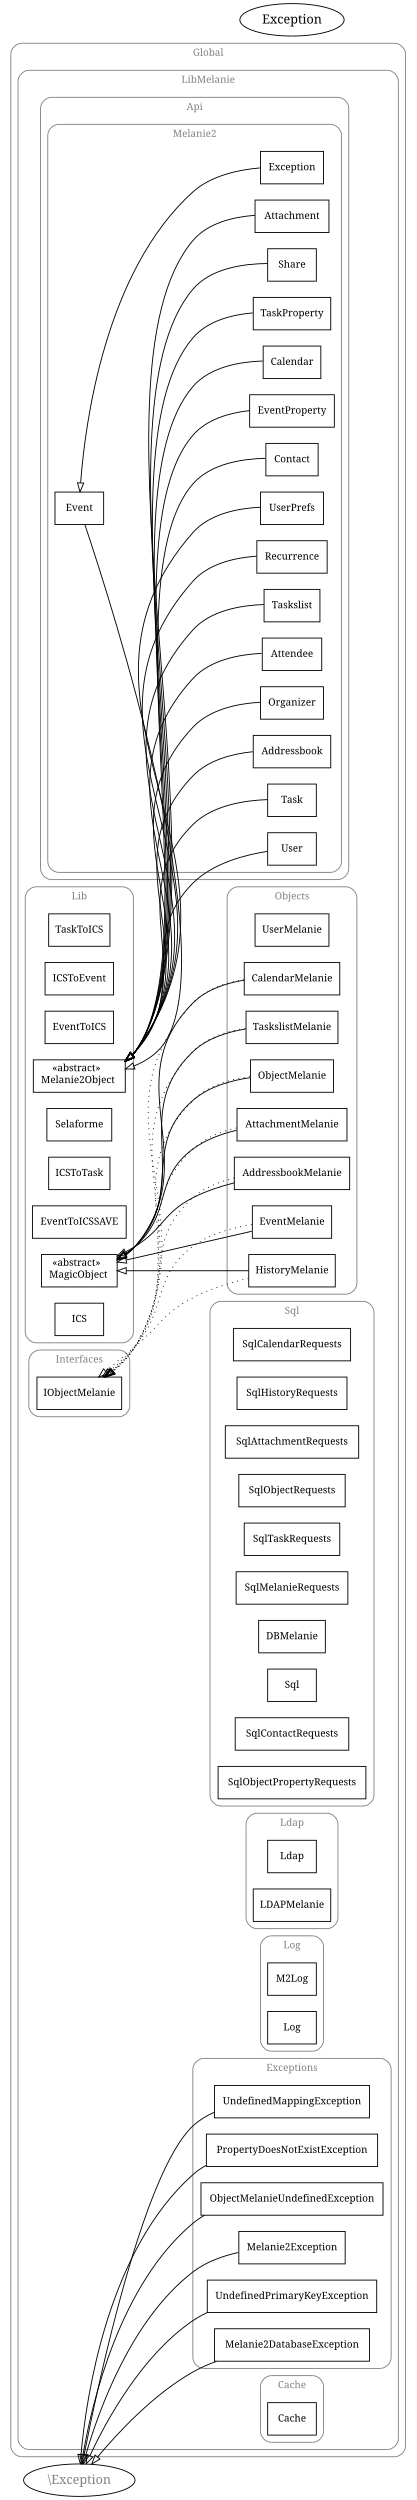
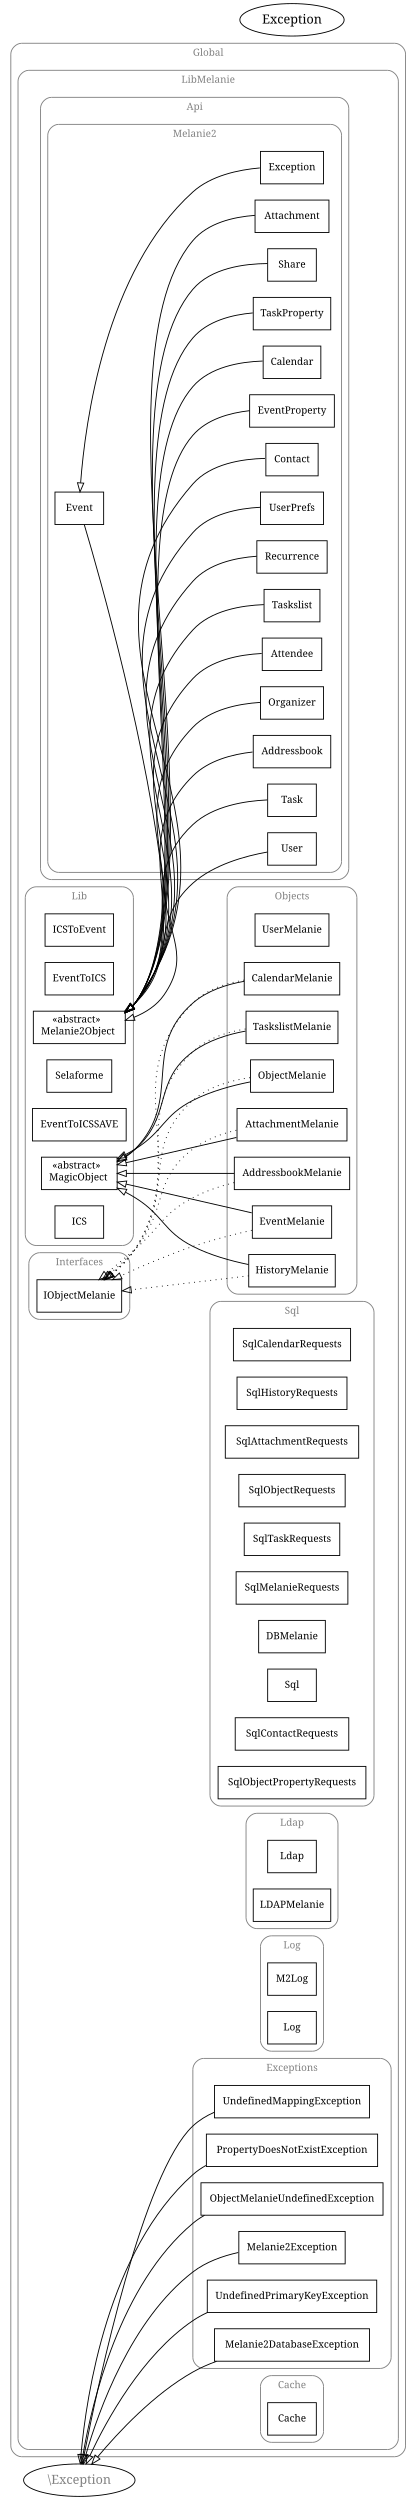
<svg xmlns="http://www.w3.org/2000/svg" width="462pt" height="2774pt" viewBox="0.00 0.00 462.00 2774.00">
  <g id="graph1" class="graph" transform="scale(1 1) rotate(0) translate(4 2770)">
    <polygon fill="white" stroke="white" points="-4,5 -4,-2770 459,-2770 459,5 -4,5" />
    <g id="graph2" class="cluster">
      <polyline fill="none" stroke="gray" points="20,-44 434,-44 " />
      <path fill="none" stroke="gray" d="M434,-44C440,-44 446,-50 446,-56" />
      <polyline fill="none" stroke="gray" points="446,-56 446,-2710 " />
      <path fill="none" stroke="gray" d="M446,-2710C446,-2716 440,-2722 434,-2722" />
      <polyline fill="none" stroke="gray" points="434,-2722 20,-2722 " />
      <path fill="none" stroke="gray" d="M20,-2722C14,-2722 8,-2716 8,-2710" />
      <polyline fill="none" stroke="gray" points="8,-2710 8,-56 " />
      <path fill="none" stroke="gray" d="M8,-56C8,-50 14,-44 20,-44" />
      <text text-anchor="middle" x="227" y="-2708.1" font-family="Times Roman,serif" font-size="11.00" fill="gray">Global</text>
    </g>
    <g id="graph3" class="cluster">
      <polyline fill="none" stroke="gray" points="28,-52 426,-52 " />
      <path fill="none" stroke="gray" d="M426,-52C432,-52 438,-58 438,-64" />
      <polyline fill="none" stroke="gray" points="438,-64 438,-2680 " />
      <path fill="none" stroke="gray" d="M438,-2680C438,-2686 432,-2692 426,-2692" />
      <polyline fill="none" stroke="gray" points="426,-2692 28,-2692 " />
      <path fill="none" stroke="gray" d="M28,-2692C22,-2692 16,-2686 16,-2680" />
      <polyline fill="none" stroke="gray" points="16,-2680 16,-64 " />
      <path fill="none" stroke="gray" d="M16,-64C16,-58 22,-52 28,-52" />
      <text text-anchor="middle" x="227" y="-2678.1" font-family="Times Roman,serif" font-size="11.00" fill="gray">LibMelanie</text>
    </g>
    <g id="graph4" class="cluster">
      <polyline fill="none" stroke="gray" points="53,-1794 371,-1794 " />
      <path fill="none" stroke="gray" d="M371,-1794C377,-1794 383,-1800 383,-1806" />
      <polyline fill="none" stroke="gray" points="383,-1806 383,-2650 " />
      <path fill="none" stroke="gray" d="M383,-2650C383,-2656 377,-2662 371,-2662" />
      <polyline fill="none" stroke="gray" points="371,-2662 53,-2662 " />
      <path fill="none" stroke="gray" d="M53,-2662C47,-2662 41,-2656 41,-2650" />
      <polyline fill="none" stroke="gray" points="41,-2650 41,-1806 " />
      <path fill="none" stroke="gray" d="M41,-1806C41,-1800 47,-1794 53,-1794" />
      <text text-anchor="middle" x="212" y="-2648.1" font-family="Times Roman,serif" font-size="11.00" fill="gray">Api</text>
    </g>
    <g id="graph5" class="cluster">
      <polyline fill="none" stroke="gray" points="61,-1802 363,-1802 " />
      <path fill="none" stroke="gray" d="M363,-1802C369,-1802 375,-1808 375,-1814" />
      <polyline fill="none" stroke="gray" points="375,-1814 375,-2620 " />
      <path fill="none" stroke="gray" d="M375,-2620C375,-2626 369,-2632 363,-2632" />
      <polyline fill="none" stroke="gray" points="363,-2632 61,-2632 " />
      <path fill="none" stroke="gray" d="M61,-2632C55,-2632 49,-2626 49,-2620" />
      <polyline fill="none" stroke="gray" points="49,-2620 49,-1814 " />
      <path fill="none" stroke="gray" d="M49,-1814C49,-1808 55,-1802 61,-1802" />
      <text text-anchor="middle" x="212" y="-2618.1" font-family="Times Roman,serif" font-size="11.00" fill="gray">Melanie2</text>
    </g>
    <g id="graph6" class="cluster">
      <polyline fill="none" stroke="gray" points="260,-1334 380,-1334 " />
      <path fill="none" stroke="gray" d="M380,-1334C386,-1334 392,-1340 392,-1346" />
      <polyline fill="none" stroke="gray" points="392,-1346 392,-1774 " />
      <path fill="none" stroke="gray" d="M392,-1774C392,-1780 386,-1786 380,-1786" />
      <polyline fill="none" stroke="gray" points="380,-1786 260,-1786 " />
      <path fill="none" stroke="gray" d="M260,-1786C254,-1786 248,-1780 248,-1774" />
      <polyline fill="none" stroke="gray" points="248,-1774 248,-1346 " />
      <path fill="none" stroke="gray" d="M248,-1346C248,-1340 254,-1334 260,-1334" />
      <text text-anchor="middle" x="320" y="-1772.1" font-family="Times Roman,serif" font-size="11.00" fill="gray">Objects</text>
    </g>
    <g id="graph7" class="cluster">
      <polyline fill="none" stroke="gray" points="241,-766 399,-766 " />
      <path fill="none" stroke="gray" d="M399,-766C405,-766 411,-772 411,-778" />
      <polyline fill="none" stroke="gray" points="411,-778 411,-1314 " />
      <path fill="none" stroke="gray" d="M411,-1314C411,-1320 405,-1326 399,-1326" />
      <polyline fill="none" stroke="gray" points="399,-1326 241,-1326 " />
      <path fill="none" stroke="gray" d="M241,-1326C235,-1326 229,-1320 229,-1314" />
      <polyline fill="none" stroke="gray" points="229,-1314 229,-778 " />
      <path fill="none" stroke="gray" d="M229,-778C229,-772 235,-766 241,-766" />
      <text text-anchor="middle" x="320" y="-1312.1" font-family="Times Roman,serif" font-size="11.00" fill="gray">Sql</text>
    </g>
    <g id="graph8" class="cluster">
      <polyline fill="none" stroke="gray" points="281,-630 359,-630 " />
      <path fill="none" stroke="gray" d="M359,-630C365,-630 371,-636 371,-642" />
      <polyline fill="none" stroke="gray" points="371,-642 371,-746 " />
      <path fill="none" stroke="gray" d="M371,-746C371,-752 365,-758 359,-758" />
      <polyline fill="none" stroke="gray" points="359,-758 281,-758 " />
      <path fill="none" stroke="gray" d="M281,-758C275,-758 269,-752 269,-746" />
      <polyline fill="none" stroke="gray" points="269,-746 269,-642 " />
      <path fill="none" stroke="gray" d="M269,-642C269,-636 275,-630 281,-630" />
      <text text-anchor="middle" x="320" y="-744.1" font-family="Times Roman,serif" font-size="11.00" fill="gray">Ldap</text>
    </g>
    <g id="graph9" class="cluster">
      <polyline fill="none" stroke="gray" points="297,-494 343,-494 " />
      <path fill="none" stroke="gray" d="M343,-494C349,-494 355,-500 355,-506" />
      <polyline fill="none" stroke="gray" points="355,-506 355,-610 " />
      <path fill="none" stroke="gray" d="M355,-610C355,-616 349,-622 343,-622" />
      <polyline fill="none" stroke="gray" points="343,-622 297,-622 " />
      <path fill="none" stroke="gray" d="M297,-622C291,-622 285,-616 285,-610" />
      <polyline fill="none" stroke="gray" points="285,-610 285,-506 " />
      <path fill="none" stroke="gray" d="M285,-506C285,-500 291,-494 297,-494" />
      <text text-anchor="middle" x="320" y="-608.1" font-family="Times Roman,serif" font-size="11.00" fill="gray">Log</text>
    </g>
    <g id="graph10" class="cluster">
-       <polyline fill="none" stroke="gray" points="36,-1280 132,-1280 " />
-       <path fill="none" stroke="gray" d="M132,-1280C138,-1280 144,-1286 144,-1292" />
-       <polyline fill="none" stroke="gray" points="144,-1292 144,-1774 " />
-       <path fill="none" stroke="gray" d="M144,-1774C144,-1780 138,-1786 132,-1786" />
-       <polyline fill="none" stroke="gray" points="132,-1786 36,-1786 " />
-       <path fill="none" stroke="gray" d="M36,-1786C30,-1786 24,-1780 24,-1774" />
-       <polyline fill="none" stroke="gray" points="24,-1774 24,-1292 " />
-       <path fill="none" stroke="gray" d="M24,-1292C24,-1286 30,-1280 36,-1280" />
-       <text text-anchor="middle" x="84" y="-1772.1" font-family="Times Roman,serif" font-size="11.00" fill="gray">Lib</text>
-     </g>
-     <g id="graph11" class="cluster">
      <polyline fill="none" stroke="gray" points="222,-142 418,-142 " />
      <path fill="none" stroke="gray" d="M418,-142C424,-142 430,-148 430,-154" />
      <polyline fill="none" stroke="gray" points="430,-154 430,-474 " />
      <path fill="none" stroke="gray" d="M430,-474C430,-480 424,-486 418,-486" />
      <polyline fill="none" stroke="gray" points="418,-486 222,-486 " />
      <path fill="none" stroke="gray" d="M222,-486C216,-486 210,-480 210,-474" />
      <polyline fill="none" stroke="gray" points="210,-474 210,-154 " />
      <path fill="none" stroke="gray" d="M210,-154C210,-148 216,-142 222,-142" />
      <text text-anchor="middle" x="320" y="-472.1" font-family="Times Roman,serif" font-size="11.00" fill="gray">Exceptions</text>
    </g>
+     <g id="graph11" class="cluster">
+       <polyline fill="none" stroke="gray" points="36,-1388 132,-1388 " />
+       <path fill="none" stroke="gray" d="M132,-1388C138,-1388 144,-1394 144,-1400" />
+       <polyline fill="none" stroke="gray" points="144,-1400 144,-1774 " />
+       <path fill="none" stroke="gray" d="M144,-1774C144,-1780 138,-1786 132,-1786" />
+       <polyline fill="none" stroke="gray" points="132,-1786 36,-1786 " />
+       <path fill="none" stroke="gray" d="M36,-1786C30,-1786 24,-1780 24,-1774" />
+       <polyline fill="none" stroke="gray" points="24,-1774 24,-1400 " />
+       <path fill="none" stroke="gray" d="M24,-1400C24,-1394 30,-1388 36,-1388" />
+       <text text-anchor="middle" x="84" y="-1772.1" font-family="Times Roman,serif" font-size="11.00" fill="gray">Lib</text>
+     </g>
    <g id="graph12" class="cluster">
-       <polyline fill="none" stroke="gray" points="40,-1198 128,-1198 " />
-       <path fill="none" stroke="gray" d="M128,-1198C134,-1198 140,-1204 140,-1210" />
-       <polyline fill="none" stroke="gray" points="140,-1210 140,-1260 " />
-       <path fill="none" stroke="gray" d="M140,-1260C140,-1266 134,-1272 128,-1272" />
-       <polyline fill="none" stroke="gray" points="128,-1272 40,-1272 " />
-       <path fill="none" stroke="gray" d="M40,-1272C34,-1272 28,-1266 28,-1260" />
-       <polyline fill="none" stroke="gray" points="28,-1260 28,-1210 " />
-       <path fill="none" stroke="gray" d="M28,-1210C28,-1204 34,-1198 40,-1198" />
-       <text text-anchor="middle" x="84" y="-1258.1" font-family="Times Roman,serif" font-size="11.00" fill="gray">Interfaces</text>
+       <polyline fill="none" stroke="gray" points="40,-1306 128,-1306 " />
+       <path fill="none" stroke="gray" d="M128,-1306C134,-1306 140,-1312 140,-1318" />
+       <polyline fill="none" stroke="gray" points="140,-1318 140,-1368 " />
+       <path fill="none" stroke="gray" d="M140,-1368C140,-1374 134,-1380 128,-1380" />
+       <polyline fill="none" stroke="gray" points="128,-1380 40,-1380 " />
+       <path fill="none" stroke="gray" d="M40,-1380C34,-1380 28,-1374 28,-1368" />
+       <polyline fill="none" stroke="gray" points="28,-1368 28,-1318 " />
+       <path fill="none" stroke="gray" d="M28,-1318C28,-1312 34,-1306 40,-1306" />
+       <text text-anchor="middle" x="84" y="-1366.1" font-family="Times Roman,serif" font-size="11.00" fill="gray">Interfaces</text>
    </g>
    <g id="graph13" class="cluster">
      <polyline fill="none" stroke="gray" points="297,-60 343,-60 " />
      <path fill="none" stroke="gray" d="M343,-60C349,-60 355,-66 355,-72" />
      <polyline fill="none" stroke="gray" points="355,-72 355,-122 " />
      <path fill="none" stroke="gray" d="M355,-122C355,-128 349,-134 343,-134" />
      <polyline fill="none" stroke="gray" points="343,-134 297,-134 " />
      <path fill="none" stroke="gray" d="M297,-134C291,-134 285,-128 285,-122" />
      <polyline fill="none" stroke="gray" points="285,-122 285,-72 " />
      <path fill="none" stroke="gray" d="M285,-72C285,-66 291,-60 297,-60" />
      <text text-anchor="middle" x="320" y="-120.1" font-family="Times Roman,serif" font-size="11.00" fill="gray">Cache</text>
    </g>
    <g id="node5" class="node">
      <polygon fill="none" stroke="black" points="361,-2548 279,-2548 279,-2512 361,-2512 361,-2548" />
      <text text-anchor="middle" x="320" y="-2527.1" font-family="Times Roman,serif" font-size="11.00">Attachment</text>
    </g>
-     <g id="node55" class="node">
-       <polygon fill="none" stroke="black" points="135,-1594 33,-1594 33,-1558 135,-1558 135,-1594" />
-       <text text-anchor="start" x="54" y="-1581.43" font-family="Times Roman,serif" font-size="11.00">«abstract»</text>
-       <text text-anchor="start" x="41.5" y="-1568.23" font-family="Times Roman,serif" font-size="11.00">Melanie2Object</text>
+     <g id="node60" class="node">
+       <polygon fill="none" stroke="black" points="135,-1648 33,-1648 33,-1612 135,-1612 135,-1648" />
+       <text text-anchor="start" x="54" y="-1635.43" font-family="Times Roman,serif" font-size="11.00">«abstract»</text>
+       <text text-anchor="start" x="41.5" y="-1622.23" font-family="Times Roman,serif" font-size="11.00">Melanie2Object</text>
    </g>
    <g id="edge14" class="edge">
-       <path fill="none" stroke="black" d="M278.811,-2531.06C255.021,-2529.3 226.606,-2522.69 210,-2503 80.747,-2349.72 261.771,-1766.71 146,-1603 145.089,-1601.71 144.103,-1600.48 143.052,-1599.32" />
-       <polygon fill="none" stroke="black" points="145.085,-1596.44 135.286,-1592.41 140.434,-1601.67 145.085,-1596.44" />
+       <path fill="none" stroke="black" d="M278.842,-2531.03C255.064,-2529.27 226.65,-2522.66 210,-2503 88.137,-2359.14 255.208,-1810.69 146,-1657 145.086,-1655.71 144.097,-1654.49 143.044,-1653.32" />
+       <polygon fill="none" stroke="black" points="145.071,-1650.44 135.267,-1646.42 140.427,-1655.68 145.071,-1650.44" />
    </g>
    <g id="node6" class="node">
      <polygon fill="none" stroke="black" points="347,-2494 293,-2494 293,-2458 347,-2458 347,-2494" />
      <text text-anchor="middle" x="320" y="-2473.1" font-family="Times Roman,serif" font-size="11.00">Share</text>
    </g>
    <g id="edge24" class="edge">
-       <path fill="none" stroke="black" d="M292.811,-2477.58C267.276,-2477.44 230.082,-2472.71 210,-2449 88.137,-2305.14 255.208,-1756.69 146,-1603 145.086,-1601.71 144.097,-1600.49 143.044,-1599.32" />
-       <polygon fill="none" stroke="black" points="145.071,-1596.44 135.267,-1592.42 140.427,-1601.68 145.071,-1596.44" />
+       <path fill="none" stroke="black" d="M292.837,-2477.56C267.323,-2477.4 230.143,-2472.66 210,-2449 95.525,-2314.56 248.647,-1800.67 146,-1657 145.083,-1655.72 144.091,-1654.49 143.035,-1653.33" />
+       <polygon fill="none" stroke="black" points="145.055,-1650.44 135.245,-1646.44 140.419,-1655.69 145.055,-1650.44" />
    </g>
    <g id="node7" class="node">
      <polygon fill="none" stroke="black" points="363,-2440 277,-2440 277,-2404 363,-2404 363,-2440" />
      <text text-anchor="middle" x="320" y="-2419.1" font-family="Times Roman,serif" font-size="11.00">TaskProperty</text>
    </g>
    <g id="edge34" class="edge">
-       <path fill="none" stroke="black" d="M276.414,-2422.8C253.175,-2420.75 226.127,-2413.94 210,-2395 95.525,-2260.56 248.647,-1746.67 146,-1603 145.083,-1601.72 144.091,-1600.49 143.035,-1599.33" />
-       <polygon fill="none" stroke="black" points="145.055,-1596.44 135.245,-1592.44 140.419,-1601.69 145.055,-1596.44" />
+       <path fill="none" stroke="black" d="M276.456,-2422.77C253.231,-2420.71 226.182,-2413.89 210,-2395 102.91,-2269.98 242.088,-1790.66 146,-1657 145.079,-1655.72 144.084,-1654.5 143.025,-1653.33" />
+       <polygon fill="none" stroke="black" points="145.037,-1650.44 135.22,-1646.46 140.409,-1655.69 145.037,-1650.44" />
    </g>
    <g id="node8" class="node">
      <polygon fill="none" stroke="black" points="352,-2386 288,-2386 288,-2350 352,-2350 352,-2386" />
      <text text-anchor="middle" x="320" y="-2365.1" font-family="Times Roman,serif" font-size="11.00">Calendar</text>
    </g>
    <g id="edge40" class="edge">
-       <path fill="none" stroke="black" d="M287.384,-2369.42C262.283,-2368.6 228.805,-2362.95 210,-2341 102.91,-2215.98 242.088,-1736.66 146,-1603 145.079,-1601.72 144.084,-1600.5 143.025,-1599.33" />
-       <polygon fill="none" stroke="black" points="145.037,-1596.44 135.22,-1592.46 140.409,-1601.69 145.037,-1596.44" />
+       <path fill="none" stroke="black" d="M287.424,-2369.39C262.347,-2368.54 228.879,-2362.89 210,-2341 110.292,-2225.39 235.532,-1780.65 146,-1657 145.075,-1655.72 144.076,-1654.5 143.014,-1653.34" />
+       <polygon fill="none" stroke="black" points="145.016,-1650.44 135.191,-1646.48 140.399,-1655.71 145.016,-1650.44" />
    </g>
    <g id="node9" class="node">
      <polygon fill="none" stroke="black" points="367,-2332 273,-2332 273,-2296 367,-2296 367,-2332" />
      <text text-anchor="middle" x="320" y="-2311.1" font-family="Times Roman,serif" font-size="11.00">EventProperty</text>
    </g>
    <g id="edge42" class="edge">
-       <path fill="none" stroke="black" d="M272.899,-2314.37C250.545,-2311.92 225.412,-2304.87 210,-2287 110.292,-2171.39 235.532,-1726.65 146,-1603 145.075,-1601.72 144.076,-1600.5 143.014,-1599.34" />
-       <polygon fill="none" stroke="black" points="145.016,-1596.44 135.191,-1592.48 140.399,-1601.71 145.016,-1596.44" />
+       <path fill="none" stroke="black" d="M272.959,-2314.31C250.62,-2311.85 225.482,-2304.81 210,-2287 117.67,-2180.8 228.98,-1770.65 146,-1657 145.07,-1655.73 144.066,-1654.51 143,-1653.35" />
+       <polygon fill="none" stroke="black" points="144.991,-1650.45 135.157,-1646.5 140.387,-1655.72 144.991,-1650.45" />
    </g>
    <g id="node10" class="node">
      <polygon fill="none" stroke="black" points="355,-2602 285,-2602 285,-2566 355,-2566 355,-2602" />
      <text text-anchor="middle" x="320" y="-2581.1" font-family="Times Roman,serif" font-size="11.00">Exception</text>
    </g>
    <g id="node12" class="node">
      <polygon fill="none" stroke="black" points="111,-2224 57,-2224 57,-2188 111,-2188 111,-2224" />
      <text text-anchor="middle" x="84" y="-2203.1" font-family="Times Roman,serif" font-size="11.00">Event</text>
    </g>
    <g id="edge44" class="edge">
      <path fill="none" stroke="black" d="M284.282,-2583.66C260.549,-2581.59 230.159,-2575.17 210,-2557 112.726,-2469.35 90.508,-2301.12 85.467,-2234.34" />
      <polygon fill="none" stroke="black" points="88.945,-2233.9 84.774,-2224.16 81.961,-2234.37 88.945,-2233.9" />
    </g>
    <g id="node11" class="node">
      <polygon fill="none" stroke="black" points="349,-2278 291,-2278 291,-2242 349,-2242 349,-2278" />
      <text text-anchor="middle" x="320" y="-2257.1" font-family="Times Roman,serif" font-size="11.00">Contact</text>
    </g>
    <g id="edge46" class="edge">
-       <path fill="none" stroke="black" d="M290.495,-2261.43C265.176,-2260.91 229.74,-2255.7 210,-2233 117.67,-2126.8 228.98,-1716.65 146,-1603 145.07,-1601.73 144.066,-1600.51 143,-1599.35" />
-       <polygon fill="none" stroke="black" points="144.991,-1596.45 135.157,-1592.5 140.387,-1601.72 144.991,-1596.45" />
+       <path fill="none" stroke="black" d="M290.05,-2261.37C264.799,-2260.77 229.717,-2255.46 210,-2233 40.085,-2039.42 298.864,-1864.31 146,-1657 145.064,-1655.73 144.055,-1654.52 142.984,-1653.36" />
+       <polygon fill="none" stroke="black" points="144.962,-1650.45 135.118,-1646.53 140.372,-1655.73 144.962,-1650.45" />
    </g>
    <g id="edge50" class="edge">
-       <path fill="none" stroke="black" d="M90.225,-2187.74C120.136,-2098.58 244.937,-1709.31 178,-1612 170.031,-1600.41 157.784,-1592.55 144.736,-1587.22" />
-       <polygon fill="none" stroke="black" points="145.737,-1583.86 135.143,-1583.77 143.367,-1590.45 145.737,-1583.86" />
+       <path fill="none" stroke="black" d="M89.585,-2187.6C107.053,-2128.97 160.516,-1941.01 178,-1781 183.552,-1730.19 206.966,-1708.11 178,-1666 170.031,-1654.41 157.784,-1646.55 144.736,-1641.22" />
+       <polygon fill="none" stroke="black" points="145.737,-1637.86 135.143,-1637.77 143.367,-1644.45 145.737,-1637.86" />
    </g>
    <g id="node13" class="node">
      <polygon fill="none" stroke="black" points="355,-2224 285,-2224 285,-2188 355,-2188 355,-2224" />
      <text text-anchor="middle" x="320" y="-2203.1" font-family="Times Roman,serif" font-size="11.00">UserPrefs</text>
    </g>
    <g id="edge52" class="edge">
-       <path fill="none" stroke="black" d="M284.946,-2207.19C260.25,-2206 228.42,-2199.99 210,-2179 40.085,-1985.42 298.864,-1810.31 146,-1603 145.064,-1601.73 144.055,-1600.52 142.984,-1599.36" />
-       <polygon fill="none" stroke="black" points="144.962,-1596.45 135.118,-1592.53 140.372,-1601.73 144.962,-1596.45" />
+       <path fill="none" stroke="black" d="M284.756,-2207.12C260.132,-2205.86 228.473,-2199.81 210,-2179 54.817,-2004.21 285.781,-1844.33 146,-1657 145.057,-1655.74 144.041,-1654.53 142.964,-1653.38" />
+       <polygon fill="none" stroke="black" points="144.928,-1650.45 135.07,-1646.57 140.355,-1655.75 144.928,-1650.45" />
    </g>
    <g id="node14" class="node">
      <polygon fill="none" stroke="black" points="359,-2170 281,-2170 281,-2134 359,-2134 359,-2170" />
      <text text-anchor="middle" x="320" y="-2149.1" font-family="Times Roman,serif" font-size="11.00">Recurrence</text>
    </g>
    <g id="edge56" class="edge">
-       <path fill="none" stroke="black" d="M280.784,-2152.87C256.813,-2151.18 227.494,-2144.7 210,-2125 54.817,-1950.21 285.781,-1790.33 146,-1603 145.057,-1601.74 144.041,-1600.53 142.964,-1599.38" />
-       <polygon fill="none" stroke="black" points="144.928,-1596.45 135.07,-1592.57 140.355,-1601.75 144.928,-1596.45" />
+       <path fill="none" stroke="black" d="M280.877,-2152.79C256.943,-2151.06 227.631,-2144.58 210,-2125 69.531,-1968.98 272.715,-1824.38 146,-1657 145.048,-1655.74 144.025,-1654.54 142.941,-1653.4" />
+       <polygon fill="none" stroke="black" points="144.885,-1650.45 135.012,-1646.61 140.334,-1655.77 144.885,-1650.45" />
    </g>
    <g id="node15" class="node">
      <polygon fill="none" stroke="black" points="351,-2116 289,-2116 289,-2080 351,-2080 351,-2116" />
      <text text-anchor="middle" x="320" y="-2095.1" font-family="Times Roman,serif" font-size="11.00">Taskslist</text>
    </g>
    <g id="edge58" class="edge">
-       <path fill="none" stroke="black" d="M288.94,-2099.21C263.88,-2098.39 229.67,-2092.85 210,-2071 69.531,-1914.98 272.715,-1770.38 146,-1603 145.048,-1601.74 144.025,-1600.54 142.941,-1599.4" />
-       <polygon fill="none" stroke="black" points="144.885,-1596.45 135.012,-1592.61 140.334,-1601.77 144.885,-1596.45" />
+       <path fill="none" stroke="black" d="M288.788,-2099.11C263.81,-2098.2 229.794,-2092.6 210,-2071 84.219,-1933.73 259.672,-1804.46 146,-1657 145.059,-1655.78 144.052,-1654.61 142.987,-1653.5" />
+       <polygon fill="none" stroke="black" points="145.107,-1650.71 135.23,-1646.87 140.56,-1656.03 145.107,-1650.71" />
    </g>
    <g id="node16" class="node">
      <polygon fill="none" stroke="black" points="353,-2062 287,-2062 287,-2026 353,-2026 353,-2062" />
      <text text-anchor="middle" x="320" y="-2041.1" font-family="Times Roman,serif" font-size="11.00">Attendee</text>
    </g>
    <g id="edge60" class="edge">
-       <path fill="none" stroke="black" d="M286.243,-2045.01C261.543,-2043.81 229.13,-2037.88 210,-2017 84.219,-1879.73 259.672,-1750.46 146,-1603 145.059,-1601.78 144.052,-1600.61 142.987,-1599.5" />
-       <polygon fill="none" stroke="black" points="145.107,-1596.71 135.23,-1592.87 140.56,-1602.03 145.107,-1596.71" />
+       <path fill="none" stroke="black" d="M286.378,-2044.88C261.748,-2043.62 229.364,-2037.66 210,-2017 98.869,-1898.43 246.662,-1784.58 146,-1657 145.046,-1655.79 144.026,-1654.63 142.95,-1653.53" />
+       <polygon fill="none" stroke="black" points="145.04,-1650.71 135.138,-1646.94 140.529,-1656.06 145.04,-1650.71" />
    </g>
    <g id="node17" class="node">
      <polygon fill="none" stroke="black" points="355,-2008 285,-2008 285,-1972 355,-1972 355,-2008" />
      <text text-anchor="middle" x="320" y="-1987.1" font-family="Times Roman,serif" font-size="11.00">Organizer</text>
    </g>
    <g id="edge66" class="edge">
-       <path fill="none" stroke="black" d="M284.829,-1990.8C260.404,-1989.37 228.961,-1983.23 210,-1963 98.869,-1844.43 246.662,-1730.58 146,-1603 145.046,-1601.79 144.026,-1600.63 142.95,-1599.53" />
-       <polygon fill="none" stroke="black" points="145.04,-1596.71 135.138,-1592.94 140.529,-1602.06 145.04,-1596.71" />
+       <path fill="none" stroke="black" d="M284.753,-1990.61C260.455,-1989.06 229.196,-1982.87 210,-1963 113.463,-1863.07 233.704,-1764.76 146,-1657 145.027,-1655.8 143.991,-1654.66 142.901,-1653.57" />
+       <polygon fill="none" stroke="black" points="144.951,-1650.72 135.016,-1647.04 140.488,-1656.11 144.951,-1650.72" />
    </g>
    <g id="node18" class="node">
      <polygon fill="none" stroke="black" points="363,-1954 277,-1954 277,-1918 363,-1918 363,-1954" />
      <text text-anchor="middle" x="320" y="-1933.1" font-family="Times Roman,serif" font-size="11.00">Addressbook</text>
    </g>
    <g id="edge68" class="edge">
-       <path fill="none" stroke="black" d="M276.483,-1935.91C253.705,-1933.53 227.078,-1926.68 210,-1909 113.463,-1809.07 233.704,-1710.76 146,-1603 145.027,-1601.8 143.991,-1600.66 142.901,-1599.57" />
-       <polygon fill="none" stroke="black" points="144.951,-1596.72 135.016,-1593.04 140.488,-1602.11 144.951,-1596.72" />
+       <path fill="none" stroke="black" d="M276.23,-1935.56C253.66,-1933.04 227.311,-1926.17 210,-1909 127.963,-1827.62 220.831,-1745.05 146,-1657 145.026,-1655.85 143.994,-1654.75 142.913,-1653.7" />
+       <polygon fill="none" stroke="black" points="145.11,-1650.98 135.143,-1647.38 140.693,-1656.41 145.11,-1650.98" />
    </g>
    <g id="node19" class="node">
      <polygon fill="none" stroke="black" points="347,-1900 293,-1900 293,-1864 347,-1864 347,-1900" />
      <text text-anchor="middle" x="320" y="-1879.1" font-family="Times Roman,serif" font-size="11.00">Task</text>
    </g>
    <g id="edge78" class="edge">
-       <path fill="none" stroke="black" d="M292.728,-1882.75C267.861,-1881.9 231.778,-1876.6 210,-1855 127.963,-1773.62 220.831,-1691.05 146,-1603 145.026,-1601.85 143.994,-1600.75 142.913,-1599.7" />
-       <polygon fill="none" stroke="black" points="145.11,-1596.98 135.143,-1593.38 140.693,-1602.41 145.11,-1596.98" />
+       <path fill="none" stroke="black" d="M292.564,-1882.4C267.932,-1881.28 232.313,-1875.76 210,-1855 142.295,-1792 208.111,-1725.52 146,-1657 145.113,-1656.02 144.184,-1655.08 143.219,-1654.16" />
+       <polygon fill="none" stroke="black" points="145.205,-1651.27 135.196,-1647.8 140.853,-1656.76 145.205,-1651.27" />
    </g>
    <g id="node20" class="node">
      <polygon fill="none" stroke="black" points="347,-1846 293,-1846 293,-1810 347,-1810 347,-1846" />
      <text text-anchor="middle" x="320" y="-1825.1" font-family="Times Roman,serif" font-size="11.00">User</text>
    </g>
    <g id="edge84" class="edge">
-       <path fill="none" stroke="black" d="M292.947,-1825.35C268.234,-1821.55 232.255,-1812.32 210,-1790 147.974,-1727.8 205.55,-1667.58 146,-1603 145.105,-1602.03 144.168,-1601.09 143.196,-1600.19" />
-       <polygon fill="none" stroke="black" points="145.16,-1597.28 135.133,-1593.86 140.837,-1602.78 145.16,-1597.28" />
+       <path fill="none" stroke="black" d="M292.595,-1824.56C268.325,-1820.24 233.239,-1810.69 210,-1790 161.006,-1746.38 193.253,-1702.5 146,-1657 144.916,-1655.96 143.786,-1654.95 142.616,-1653.98" />
+       <polygon fill="none" stroke="black" points="144.565,-1651.07 134.402,-1648.08 140.482,-1656.76 144.565,-1651.07" />
    </g>
    <g id="node22" class="node">
      <polygon fill="none" stroke="black" points="361,-1756 279,-1756 279,-1720 361,-1720 361,-1756" />
      <text text-anchor="middle" x="320" y="-1735.1" font-family="Times Roman,serif" font-size="11.00">UserMelanie</text>
    </g>
    <g id="node23" class="node">
      <polygon fill="none" stroke="black" points="364,-1432 276,-1432 276,-1396 364,-1396 364,-1432" />
      <text text-anchor="middle" x="320" y="-1411.1" font-family="Times Roman,serif" font-size="11.00">EventMelanie</text>
    </g>
-     <g id="node51" class="node">
-       <polygon fill="none" stroke="black" points="126,-1378 42,-1378 42,-1342 126,-1342 126,-1378" />
-       <text text-anchor="start" x="54" y="-1365.43" font-family="Times Roman,serif" font-size="11.00">«abstract»</text>
-       <text text-anchor="start" x="50.5" y="-1352.23" font-family="Times Roman,serif" font-size="11.00">MagicObject</text>
+     <g id="node57" class="node">
+       <polygon fill="none" stroke="black" points="126,-1486 42,-1486 42,-1450 126,-1450 126,-1486" />
+       <text text-anchor="start" x="54" y="-1473.43" font-family="Times Roman,serif" font-size="11.00">«abstract»</text>
+       <text text-anchor="start" x="50.5" y="-1460.23" font-family="Times Roman,serif" font-size="11.00">MagicObject</text>
    </g>
    <g id="edge16" class="edge">
-       <path fill="none" stroke="black" d="M275.333,-1403.78C235.705,-1394.71 177.795,-1381.46 136.076,-1371.92" />
-       <polygon fill="none" stroke="black" points="136.634,-1368.45 126.105,-1369.63 135.073,-1375.28 136.634,-1368.45" />
-     </g>
-     <g id="node65" class="node">
-       <polygon fill="none" stroke="black" points="131,-1242 37,-1242 37,-1206 131,-1206 131,-1242" />
-       <text text-anchor="middle" x="84" y="-1221.1" font-family="Times Roman,serif" font-size="11.00">IObjectMelanie</text>
+       <path fill="none" stroke="black" d="M275.333,-1424.22C235.705,-1433.29 177.795,-1446.54 136.076,-1456.08" />
+       <polygon fill="none" stroke="black" points="135.073,-1452.72 126.105,-1458.37 136.634,-1459.55 135.073,-1452.72" />
+     </g>
+     <g id="node63" class="node">
+       <polygon fill="none" stroke="black" points="131,-1350 37,-1350 37,-1314 131,-1314 131,-1350" />
+       <text text-anchor="middle" x="84" y="-1329.1" font-family="Times Roman,serif" font-size="11.00">IObjectMelanie</text>
    </g>
    <g id="edge18" class="edge">
-       <path fill="none" stroke="black" stroke-dasharray="1,5" d="M275.284,-1411.15C253.794,-1407.88 228.71,-1401.05 210,-1387 164.468,-1352.8 182.597,-1319.63 146,-1276 137.748,-1266.16 127.484,-1256.72 117.697,-1248.64" />
-       <polygon fill="none" stroke="black" points="119.64,-1245.72 109.644,-1242.21 115.268,-1251.18 119.64,-1245.72" />
+       <path fill="none" stroke="black" stroke-dasharray="1,5" d="M275.347,-1404.86C255.16,-1400.27 231.142,-1394.15 210,-1387 182.974,-1377.86 153.716,-1365.26 130.203,-1354.43" />
+       <polygon fill="none" stroke="black" points="131.375,-1351.12 120.832,-1350.07 128.42,-1357.46 131.375,-1351.12" />
    </g>
    <g id="node24" class="node">
      <polygon fill="none" stroke="black" points="368,-1378 272,-1378 272,-1342 368,-1342 368,-1378" />
      <text text-anchor="middle" x="320" y="-1357.1" font-family="Times Roman,serif" font-size="11.00">HistoryMelanie</text>
    </g>
    <g id="edge20" class="edge">
-       <path fill="none" stroke="black" d="M271.957,-1360C232.532,-1360 176.8,-1360 136.266,-1360" />
-       <polygon fill="none" stroke="black" points="136.046,-1356.5 126.046,-1360 136.046,-1363.5 136.046,-1356.5" />
+       <path fill="none" stroke="black" d="M271.739,-1366.87C251.88,-1370.94 229.102,-1377.28 210,-1387 176.832,-1403.88 177.615,-1421.36 146,-1441 142.618,-1443.1 139.045,-1445.12 135.39,-1447.04" />
+       <polygon fill="none" stroke="black" points="133.599,-1444.02 126.199,-1451.6 136.712,-1450.29 133.599,-1444.02" />
    </g>
    <g id="edge22" class="edge">
-       <path fill="none" stroke="black" stroke-dasharray="1,5" d="M271.74,-1351.61C251.88,-1346.96 229.102,-1340.03 210,-1330 177.05,-1312.7 174.48,-1299.96 146,-1276 135.396,-1267.08 123.76,-1257.31 113.461,-1248.68" />
-       <polygon fill="none" stroke="black" points="115.445,-1245.78 105.533,-1242.03 110.948,-1251.14 115.445,-1245.78" />
+       <path fill="none" stroke="black" stroke-dasharray="1,5" d="M271.957,-1354.3C234.268,-1349.83 181.676,-1343.59 141.705,-1338.85" />
+       <polygon fill="none" stroke="black" points="141.914,-1335.35 131.572,-1337.64 141.09,-1342.3 141.914,-1335.35" />
    </g>
    <g id="node25" class="node">
      <polygon fill="none" stroke="black" points="373,-1702 267,-1702 267,-1666 373,-1666 373,-1702" />
      <text text-anchor="middle" x="320" y="-1681.1" font-family="Times Roman,serif" font-size="11.00">CalendarMelanie</text>
    </g>
    <g id="edge28" class="edge">
-       <path fill="none" stroke="black" d="M266.929,-1682.43C246.669,-1679.17 224.888,-1672.01 210,-1657 123.143,-1569.45 225.109,-1481.61 146,-1387 142.87,-1383.26 139.122,-1380.02 135.039,-1377.22" />
-       <polygon fill="none" stroke="black" points="136.673,-1374.12 126.28,-1372.06 133.124,-1380.15 136.673,-1374.12" />
+       <path fill="none" stroke="black" d="M266.852,-1681.12C247.058,-1677.63 225.629,-1670.64 210,-1657 151.678,-1606.09 199.789,-1550.68 146,-1495 142.793,-1491.68 139.109,-1488.74 135.17,-1486.15" />
+       <polygon fill="none" stroke="black" points="136.64,-1482.96 126.226,-1481.01 133.15,-1489.03 136.64,-1482.96" />
    </g>
    <g id="edge30" class="edge">
-       <path fill="none" stroke="black" stroke-dasharray="1,5" d="M266.986,-1683.01C246.487,-1679.87 224.516,-1672.64 210,-1657 93.177,-1531.16 231.266,-1425.04 146,-1276 140.011,-1265.53 131.066,-1256.24 121.821,-1248.5" />
-       <polygon fill="none" stroke="black" points="123.715,-1245.54 113.687,-1242.12 119.394,-1251.05 123.715,-1245.54" />
+       <path fill="none" stroke="black" stroke-dasharray="1,5" d="M266.91,-1682.45C246.648,-1679.19 224.869,-1672.03 210,-1657 122.339,-1568.42 211.307,-1490.14 146,-1384 139.558,-1373.53 130.277,-1364.14 120.85,-1356.32" />
+       <polygon fill="none" stroke="black" points="122.984,-1353.55 112.956,-1350.13 118.664,-1359.05 122.984,-1353.55" />
    </g>
    <g id="node26" class="node">
      <polygon fill="none" stroke="black" points="371,-1648 269,-1648 269,-1612 371,-1612 371,-1648" />
      <text text-anchor="middle" x="320" y="-1627.1" font-family="Times Roman,serif" font-size="11.00">TaskslistMelanie</text>
    </g>
    <g id="edge62" class="edge">
-       <path fill="none" stroke="black" d="M268.468,-1628.19C247.959,-1624.95 225.582,-1617.86 210,-1603 137.544,-1533.9 212.327,-1462.01 146,-1387 142.768,-1383.34 138.951,-1380.16 134.824,-1377.4" />
-       <polygon fill="none" stroke="black" points="136.415,-1374.28 126.007,-1372.3 132.908,-1380.34 136.415,-1374.28" />
+       <path fill="none" stroke="black" d="M268.481,-1625.9C248.682,-1622.25 226.819,-1615.48 210,-1603 165.189,-1569.76 187.826,-1531.93 146,-1495 142.642,-1492.04 138.907,-1489.35 134.984,-1486.94" />
+       <polygon fill="none" stroke="black" points="136.609,-1483.84 126.163,-1482.07 133.224,-1489.97 136.609,-1483.84" />
    </g>
    <g id="edge64" class="edge">
-       <path fill="none" stroke="black" stroke-dasharray="1,5" d="M268.324,-1628.99C247.541,-1625.9 224.996,-1618.72 210,-1603 107.796,-1495.83 221.259,-1403.54 146,-1276 139.871,-1265.61 130.88,-1256.34 121.636,-1248.61" />
-       <polygon fill="none" stroke="black" points="123.536,-1245.65 113.512,-1242.22 119.209,-1251.16 123.536,-1245.65" />
+       <path fill="none" stroke="black" stroke-dasharray="1,5" d="M268.44,-1628.22C247.927,-1624.98 225.554,-1617.89 210,-1603 136.749,-1532.88 201.454,-1468.9 146,-1384 139.218,-1373.62 129.74,-1364.21 120.233,-1356.34" />
+       <polygon fill="none" stroke="black" points="122.323,-1353.53 112.298,-1350.11 117.998,-1359.04 122.323,-1353.53" />
    </g>
    <g id="node27" class="node">
      <polygon fill="none" stroke="black" points="366,-1594 274,-1594 274,-1558 366,-1558 366,-1594" />
      <text text-anchor="middle" x="320" y="-1573.1" font-family="Times Roman,serif" font-size="11.00">ObjectMelanie</text>
    </g>
    <g id="edge70" class="edge">
-       <path fill="none" stroke="black" d="M273.257,-1574.15C251.799,-1571.07 227.333,-1564.13 210,-1549 151.678,-1498.09 199.789,-1442.68 146,-1387 142.793,-1383.68 139.109,-1380.74 135.17,-1378.15" />
-       <polygon fill="none" stroke="black" points="136.64,-1374.96 126.226,-1373.01 133.15,-1381.03 136.64,-1374.96" />
+       <path fill="none" stroke="black" d="M273.372,-1569.46C253.136,-1565.41 229.628,-1558.99 210,-1549 176.832,-1532.12 177.615,-1514.64 146,-1495 142.618,-1492.9 139.045,-1490.88 135.39,-1488.96" />
+       <polygon fill="none" stroke="black" points="136.712,-1485.71 126.199,-1484.4 133.599,-1491.98 136.712,-1485.71" />
    </g>
    <g id="edge72" class="edge">
-       <path fill="none" stroke="black" stroke-dasharray="1,5" d="M273.351,-1575.37C251.386,-1572.64 226.46,-1565.63 210,-1549 122.339,-1460.42 211.307,-1382.14 146,-1276 139.558,-1265.53 130.277,-1256.14 120.85,-1248.32" />
-       <polygon fill="none" stroke="black" points="122.984,-1245.55 112.956,-1242.13 118.664,-1251.05 122.984,-1245.55" />
+       <path fill="none" stroke="black" stroke-dasharray="1,5" d="M273.491,-1574.23C251.957,-1571.19 227.359,-1564.25 210,-1549 150.904,-1497.09 191.795,-1447.95 146,-1384 138.715,-1373.83 128.995,-1364.44 119.416,-1356.52" />
+       <polygon fill="none" stroke="black" points="121.474,-1353.69 111.459,-1350.23 117.133,-1359.18 121.474,-1353.69" />
    </g>
    <g id="node28" class="node">
      <polygon fill="none" stroke="black" points="381,-1540 259,-1540 259,-1504 381,-1504 381,-1540" />
      <text text-anchor="middle" x="320" y="-1519.1" font-family="Times Roman,serif" font-size="11.00">AttachmentMelanie</text>
    </g>
    <g id="edge74" class="edge">
-       <path fill="none" stroke="black" d="M258.3,-1515.77C241.436,-1511.8 223.977,-1505.37 210,-1495 165.189,-1461.76 187.826,-1423.93 146,-1387 142.642,-1384.04 138.907,-1381.35 134.984,-1378.94" />
-       <polygon fill="none" stroke="black" points="136.609,-1375.84 126.163,-1374.07 133.224,-1381.97 136.609,-1375.84" />
+       <path fill="none" stroke="black" d="M258.302,-1507.88C220.227,-1499.17 171.938,-1488.12 135.846,-1479.86" />
+       <polygon fill="none" stroke="black" points="136.538,-1476.43 126.009,-1477.61 134.976,-1483.25 136.538,-1476.43" />
    </g>
    <g id="edge76" class="edge">
-       <path fill="none" stroke="black" stroke-dasharray="1,5" d="M258.498,-1518.36C240.95,-1514.52 223.068,-1507.51 210,-1495 136.749,-1424.88 201.454,-1360.9 146,-1276 139.218,-1265.62 129.74,-1256.21 120.233,-1248.34" />
-       <polygon fill="none" stroke="black" points="122.323,-1245.53 112.298,-1242.11 117.998,-1251.04 122.323,-1245.53" />
+       <path fill="none" stroke="black" stroke-dasharray="1,5" d="M258.22,-1515.87C241.355,-1511.9 223.914,-1505.45 210,-1495 164.468,-1460.8 182.597,-1427.63 146,-1384 137.748,-1374.16 127.484,-1364.72 117.697,-1356.64" />
+       <polygon fill="none" stroke="black" points="119.64,-1353.72 109.644,-1350.21 115.268,-1359.18 119.64,-1353.72" />
    </g>
    <g id="node29" class="node">
      <polygon fill="none" stroke="black" points="384,-1486 256,-1486 256,-1450 384,-1450 384,-1486" />
      <text text-anchor="middle" x="320" y="-1465.1" font-family="Times Roman,serif" font-size="11.00">AddressbookMelanie</text>
    </g>
    <g id="edge80" class="edge">
-       <path fill="none" stroke="black" d="M255.969,-1457.53C240.42,-1453.58 224.195,-1448.22 210,-1441 176.832,-1424.12 177.615,-1406.64 146,-1387 142.618,-1384.9 139.045,-1382.88 135.39,-1380.96" />
-       <polygon fill="none" stroke="black" points="136.712,-1377.71 126.199,-1376.4 133.599,-1383.98 136.712,-1377.71" />
+       <path fill="none" stroke="black" d="M255.824,-1468C218.306,-1468 171.55,-1468 136.288,-1468" />
+       <polygon fill="none" stroke="black" points="136.202,-1464.5 126.202,-1468 136.202,-1471.5 136.202,-1464.5" />
    </g>
    <g id="edge82" class="edge">
-       <path fill="none" stroke="black" stroke-dasharray="1,5" d="M255.996,-1462.93C239.482,-1458.95 222.779,-1452.23 210,-1441 150.904,-1389.09 191.795,-1339.95 146,-1276 138.715,-1265.83 128.995,-1256.44 119.416,-1248.52" />
-       <polygon fill="none" stroke="black" points="121.474,-1245.69 111.459,-1242.23 117.133,-1251.18 121.474,-1245.69" />
+       <path fill="none" stroke="black" stroke-dasharray="1,5" d="M255.831,-1457.79C240.286,-1453.84 224.097,-1448.41 210,-1441 176.288,-1423.27 174.818,-1408.91 146,-1384 135.601,-1375.01 124.094,-1365.3 113.845,-1356.73" />
+       <polygon fill="none" stroke="black" points="115.862,-1353.85 105.941,-1350.13 111.378,-1359.23 115.862,-1353.85" />
    </g>
    <g id="node31" class="node">
      <polygon fill="none" stroke="black" points="385,-1296 255,-1296 255,-1260 385,-1260 385,-1296" />
      <text text-anchor="middle" x="320" y="-1275.1" font-family="Times Roman,serif" font-size="11.00">SqlCalendarRequests</text>
    </g>
    <g id="node32" class="node">
      <polygon fill="none" stroke="black" points="381,-1242 259,-1242 259,-1206 381,-1206 381,-1242" />
      <text text-anchor="middle" x="320" y="-1221.1" font-family="Times Roman,serif" font-size="11.00">SqlHistoryRequests</text>
    </g>
    <g id="node33" class="node">
      <polygon fill="none" stroke="black" points="394,-1188 246,-1188 246,-1152 394,-1152 394,-1188" />
      <text text-anchor="middle" x="320" y="-1167.1" font-family="Times Roman,serif" font-size="11.00">SqlAttachmentRequests</text>
    </g>
    <g id="node34" class="node">
      <polygon fill="none" stroke="black" points="379,-1134 261,-1134 261,-1098 379,-1098 379,-1134" />
      <text text-anchor="middle" x="320" y="-1113.1" font-family="Times Roman,serif" font-size="11.00">SqlObjectRequests</text>
    </g>
    <g id="node35" class="node">
      <polygon fill="none" stroke="black" points="373,-1080 267,-1080 267,-1044 373,-1044 373,-1080" />
      <text text-anchor="middle" x="320" y="-1059.1" font-family="Times Roman,serif" font-size="11.00">SqlTaskRequests</text>
    </g>
    <g id="node36" class="node">
      <polygon fill="none" stroke="black" points="382,-1026 258,-1026 258,-990 382,-990 382,-1026" />
      <text text-anchor="middle" x="320" y="-1005.1" font-family="Times Roman,serif" font-size="11.00">SqlMelanieRequests</text>
    </g>
    <g id="node37" class="node">
      <polygon fill="none" stroke="black" points="357,-972 283,-972 283,-936 357,-936 357,-972" />
      <text text-anchor="middle" x="320" y="-951.1" font-family="Times Roman,serif" font-size="11.00">DBMelanie</text>
    </g>
    <g id="node38" class="node">
      <polygon fill="none" stroke="black" points="347,-918 293,-918 293,-882 347,-882 347,-918" />
      <text text-anchor="middle" x="320" y="-897.1" font-family="Times Roman,serif" font-size="11.00">Sql</text>
    </g>
    <g id="node39" class="node">
      <polygon fill="none" stroke="black" points="383,-864 257,-864 257,-828 383,-828 383,-864" />
      <text text-anchor="middle" x="320" y="-843.1" font-family="Times Roman,serif" font-size="11.00">SqlContactRequests</text>
    </g>
    <g id="node40" class="node">
      <polygon fill="none" stroke="black" points="402,-810 238,-810 238,-774 402,-774 402,-810" />
      <text text-anchor="middle" x="320" y="-789.1" font-family="Times Roman,serif" font-size="11.00">SqlObjectPropertyRequests</text>
    </g>
    <g id="node42" class="node">
      <polygon fill="none" stroke="black" points="347,-728 293,-728 293,-692 347,-692 347,-728" />
      <text text-anchor="middle" x="320" y="-707.1" font-family="Times Roman,serif" font-size="11.00">Ldap</text>
    </g>
    <g id="node43" class="node">
      <polygon fill="none" stroke="black" points="363,-674 277,-674 277,-638 363,-638 363,-674" />
      <text text-anchor="middle" x="320" y="-653.1" font-family="Times Roman,serif" font-size="11.00">LDAPMelanie</text>
    </g>
    <g id="node45" class="node">
      <polygon fill="none" stroke="black" points="347,-592 293,-592 293,-556 347,-556 347,-592" />
      <text text-anchor="middle" x="320" y="-571.1" font-family="Times Roman,serif" font-size="11.00">M2Log</text>
    </g>
    <g id="node46" class="node">
      <polygon fill="none" stroke="black" points="347,-538 293,-538 293,-502 347,-502 347,-538" />
      <text text-anchor="middle" x="320" y="-517.1" font-family="Times Roman,serif" font-size="11.00">Log</text>
    </g>
    <g id="node48" class="node">
-       <polygon fill="none" stroke="black" points="118,-1756 50,-1756 50,-1720 118,-1720 118,-1756" />
-       <text text-anchor="middle" x="84" y="-1735.1" font-family="Times Roman,serif" font-size="11.00">TaskToICS</text>
-     </g>
-     <g id="node49" class="node">
-       <polygon fill="none" stroke="black" points="122,-1702 46,-1702 46,-1666 122,-1666 122,-1702" />
-       <text text-anchor="middle" x="84" y="-1681.1" font-family="Times Roman,serif" font-size="11.00">ICSToEvent</text>
-     </g>
-     <g id="node50" class="node">
-       <polygon fill="none" stroke="black" points="122,-1648 46,-1648 46,-1612 122,-1612 122,-1648" />
-       <text text-anchor="middle" x="84" y="-1627.1" font-family="Times Roman,serif" font-size="11.00">EventToICS</text>
-     </g>
-     <g id="node52" class="node">
-       <polygon fill="none" stroke="black" points="120,-1540 48,-1540 48,-1504 120,-1504 120,-1540" />
-       <text text-anchor="middle" x="84" y="-1519.1" font-family="Times Roman,serif" font-size="11.00">Selaforme</text>
-     </g>
-     <g id="node53" class="node">
-       <polygon fill="none" stroke="black" points="118,-1486 50,-1486 50,-1450 118,-1450 118,-1486" />
-       <text text-anchor="middle" x="84" y="-1465.1" font-family="Times Roman,serif" font-size="11.00">ICSToTask</text>
-     </g>
-     <g id="node54" class="node">
-       <polygon fill="none" stroke="black" points="136,-1432 32,-1432 32,-1396 136,-1396 136,-1432" />
-       <text text-anchor="middle" x="84" y="-1411.1" font-family="Times Roman,serif" font-size="11.00">EventToICSSAVE</text>
-     </g>
-     <g id="node56" class="node">
-       <polygon fill="none" stroke="black" points="111,-1324 57,-1324 57,-1288 111,-1288 111,-1324" />
-       <text text-anchor="middle" x="84" y="-1303.1" font-family="Times Roman,serif" font-size="11.00">ICS</text>
-     </g>
-     <g id="node58" class="node">
      <polygon fill="none" stroke="black" points="406,-456 234,-456 234,-420 406,-420 406,-456" />
      <text text-anchor="middle" x="320" y="-435.1" font-family="Times Roman,serif" font-size="11.00">UndefinedMappingException</text>
    </g>
-     <g id="node75" class="node">
+     <g id="node73" class="node">
      <ellipse fill="none" stroke="black" cx="84" cy="-18" rx="61.844" ry="18" />
      <text text-anchor="middle" x="84" y="-13.9" font-family="Times Roman,serif" font-size="14.00" fill="gray">\Exception</text>
    </g>
    <g id="edge26" class="edge">
      <path fill="none" stroke="black" d="M233.821,-426.242C225.083,-422.411 216.902,-417.438 210,-411 154.967,-359.668 105.41,-127.953 89.398,-46.457" />
      <polygon fill="none" stroke="black" points="92.791,-45.567 87.447,-36.418 85.919,-46.902 92.791,-45.567" />
    </g>
-     <g id="node59" class="node">
+     <g id="node49" class="node">
      <polygon fill="none" stroke="black" points="415,-402 225,-402 225,-366 415,-366 415,-402" />
      <text text-anchor="middle" x="320" y="-381.1" font-family="Times Roman,serif" font-size="11.00">PropertyDoesNotExistException</text>
    </g>
    <g id="edge32" class="edge">
      <path fill="none" stroke="black" d="M224.476,-367.201C219.287,-364.3 214.405,-360.924 210,-357 115.829,-273.095 91.865,-112.136 85.911,-46.712" />
      <polygon fill="none" stroke="black" points="89.366,-46.025 85.049,-36.349 82.391,-46.605 89.366,-46.025" />
    </g>
-     <g id="node60" class="node">
+     <g id="node50" class="node">
      <polygon fill="none" stroke="black" points="421,-348 219,-348 219,-312 421,-312 421,-348" />
      <text text-anchor="middle" x="320" y="-327.1" font-family="Times Roman,serif" font-size="11.00">ObjectMelanieUndefinedException</text>
    </g>
    <g id="edge36" class="edge">
      <path fill="none" stroke="black" d="M222.921,-311.879C218.339,-309.291 213.994,-306.347 210,-303 128.789,-234.928 98.088,-104.175 88.147,-46.512" />
      <polygon fill="none" stroke="black" points="91.546,-45.613 86.476,-36.311 84.638,-46.745 91.546,-45.613" />
    </g>
-     <g id="node61" class="node">
+     <g id="node51" class="node">
      <polygon fill="none" stroke="black" points="379,-294 261,-294 261,-258 379,-258 379,-294" />
      <text text-anchor="middle" x="320" y="-273.1" font-family="Times Roman,serif" font-size="11.00">Melanie2Exception</text>
    </g>
    <g id="edge38" class="edge">
      <path fill="none" stroke="black" d="M260.343,-270.606C242.772,-266.698 224.413,-260.096 210,-249 141.372,-196.168 105.287,-94.894 91.184,-45.905" />
      <polygon fill="none" stroke="black" points="94.482,-44.702 88.43,-36.006 87.738,-46.578 94.482,-44.702" />
    </g>
-     <g id="node62" class="node">
+     <g id="node52" class="node">
      <polygon fill="none" stroke="black" points="414,-240 226,-240 226,-204 414,-204 414,-240" />
      <text text-anchor="middle" x="320" y="-219.1" font-family="Times Roman,serif" font-size="11.00">UndefinedPrimaryKeyException</text>
    </g>
    <g id="edge48" class="edge">
      <path fill="none" stroke="black" d="M225.863,-203.9C220.303,-201.318 214.962,-198.369 210,-195 153.756,-156.816 114.255,-84.669 95.799,-45.305" />
      <polygon fill="none" stroke="black" points="98.906,-43.682 91.563,-36.044 92.54,-46.594 98.906,-43.682" />
    </g>
-     <g id="node63" class="node">
+     <g id="node53" class="node">
      <polygon fill="none" stroke="black" points="406,-186 234,-186 234,-150 406,-150 406,-186" />
      <text text-anchor="middle" x="320" y="-165.1" font-family="Times Roman,serif" font-size="11.00">Melanie2DatabaseException</text>
    </g>
    <g id="edge54" class="edge">
      <path fill="none" stroke="black" d="M236.252,-149.909C227.127,-146.558 218.189,-142.62 210,-138 166.843,-113.653 127.261,-71.24 104.391,-43.908" />
      <polygon fill="none" stroke="black" points="106.9,-41.448 97.845,-35.947 101.493,-45.894 106.9,-41.448" />
    </g>
-     <g id="node67" class="node">
+     <g id="node55" class="node">
+       <polygon fill="none" stroke="black" points="122,-1756 46,-1756 46,-1720 122,-1720 122,-1756" />
+       <text text-anchor="middle" x="84" y="-1735.1" font-family="Times Roman,serif" font-size="11.00">ICSToEvent</text>
+     </g>
+     <g id="node56" class="node">
+       <polygon fill="none" stroke="black" points="122,-1702 46,-1702 46,-1666 122,-1666 122,-1702" />
+       <text text-anchor="middle" x="84" y="-1681.1" font-family="Times Roman,serif" font-size="11.00">EventToICS</text>
+     </g>
+     <g id="node58" class="node">
+       <polygon fill="none" stroke="black" points="120,-1594 48,-1594 48,-1558 120,-1558 120,-1594" />
+       <text text-anchor="middle" x="84" y="-1573.1" font-family="Times Roman,serif" font-size="11.00">Selaforme</text>
+     </g>
+     <g id="node59" class="node">
+       <polygon fill="none" stroke="black" points="136,-1540 32,-1540 32,-1504 136,-1504 136,-1540" />
+       <text text-anchor="middle" x="84" y="-1519.1" font-family="Times Roman,serif" font-size="11.00">EventToICSSAVE</text>
+     </g>
+     <g id="node61" class="node">
+       <polygon fill="none" stroke="black" points="111,-1432 57,-1432 57,-1396 111,-1396 111,-1432" />
+       <text text-anchor="middle" x="84" y="-1411.1" font-family="Times Roman,serif" font-size="11.00">ICS</text>
+     </g>
+     <g id="node65" class="node">
      <polygon fill="none" stroke="black" points="347,-104 293,-104 293,-68 347,-68 347,-104" />
      <text text-anchor="middle" x="320" y="-83.1" font-family="Times Roman,serif" font-size="11.00">Cache</text>
    </g>
-     <g id="node105" class="node">
+     <g id="node103" class="node">
      <ellipse fill="none" stroke="black" cx="320" cy="-2748" rx="57.871" ry="18" />
      <text text-anchor="middle" x="320" y="-2743.9" font-family="Times Roman,serif" font-size="14.00">Exception</text>
    </g>
  </g>
</svg>
